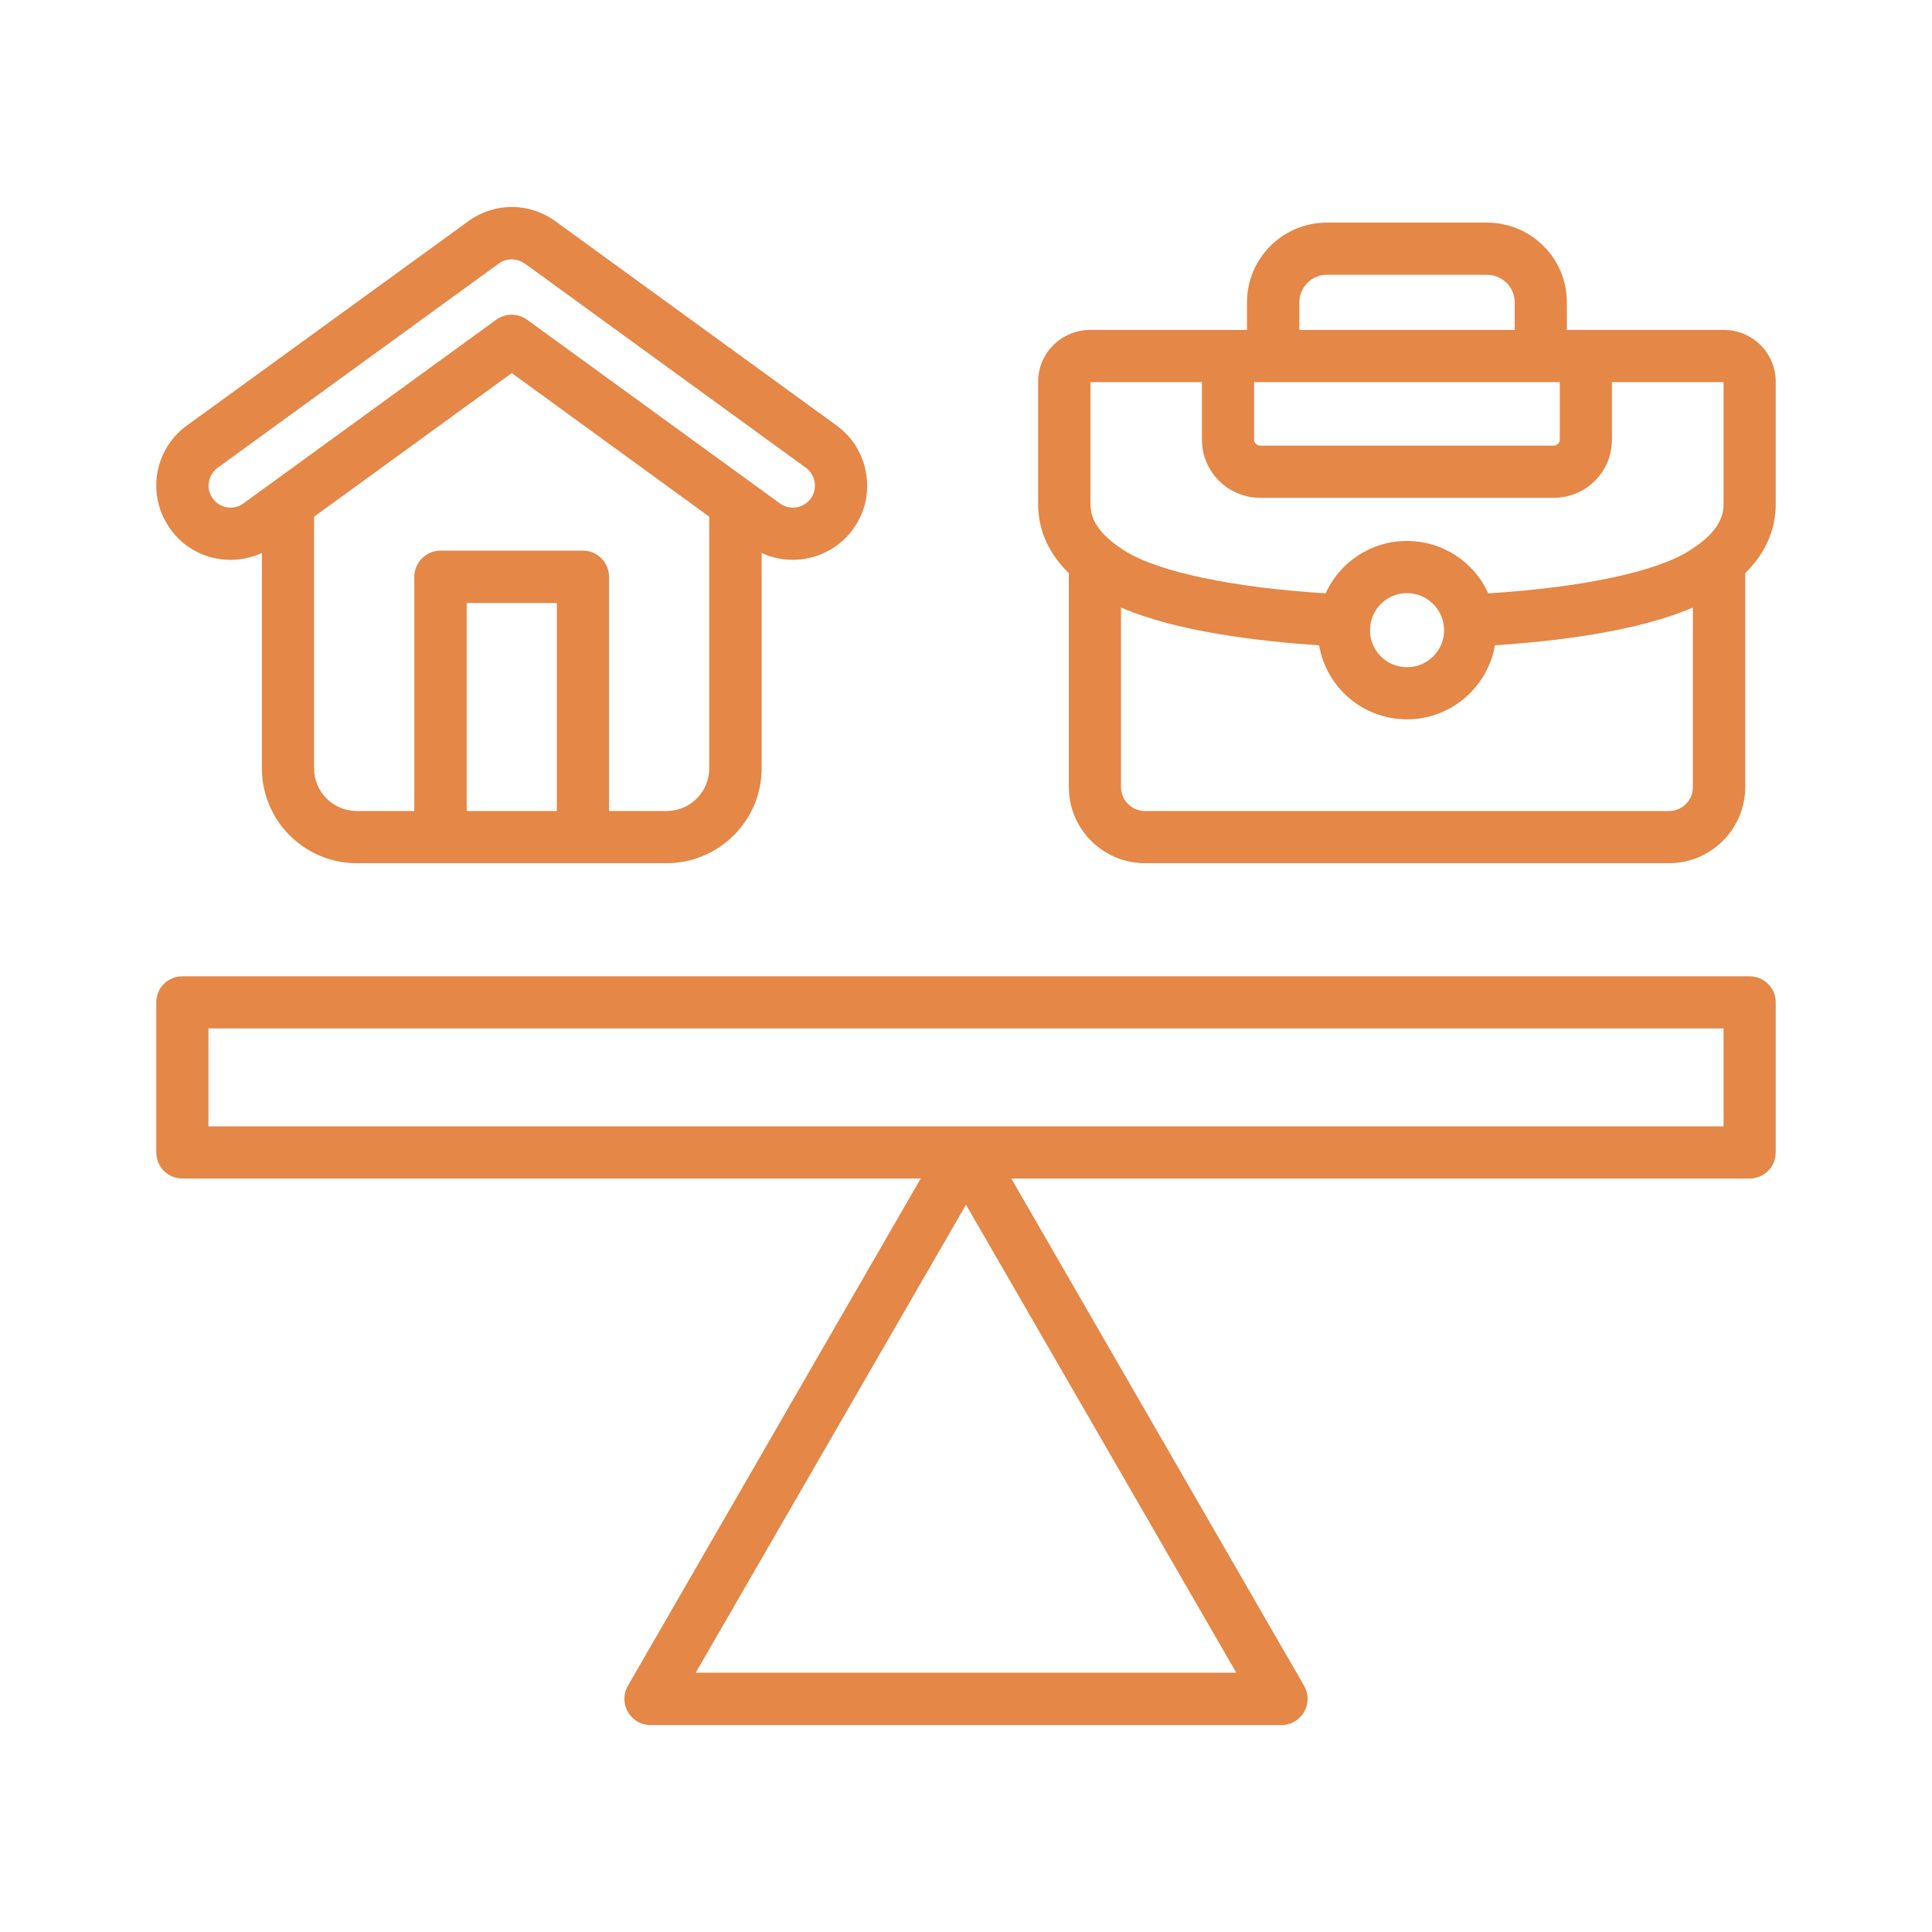
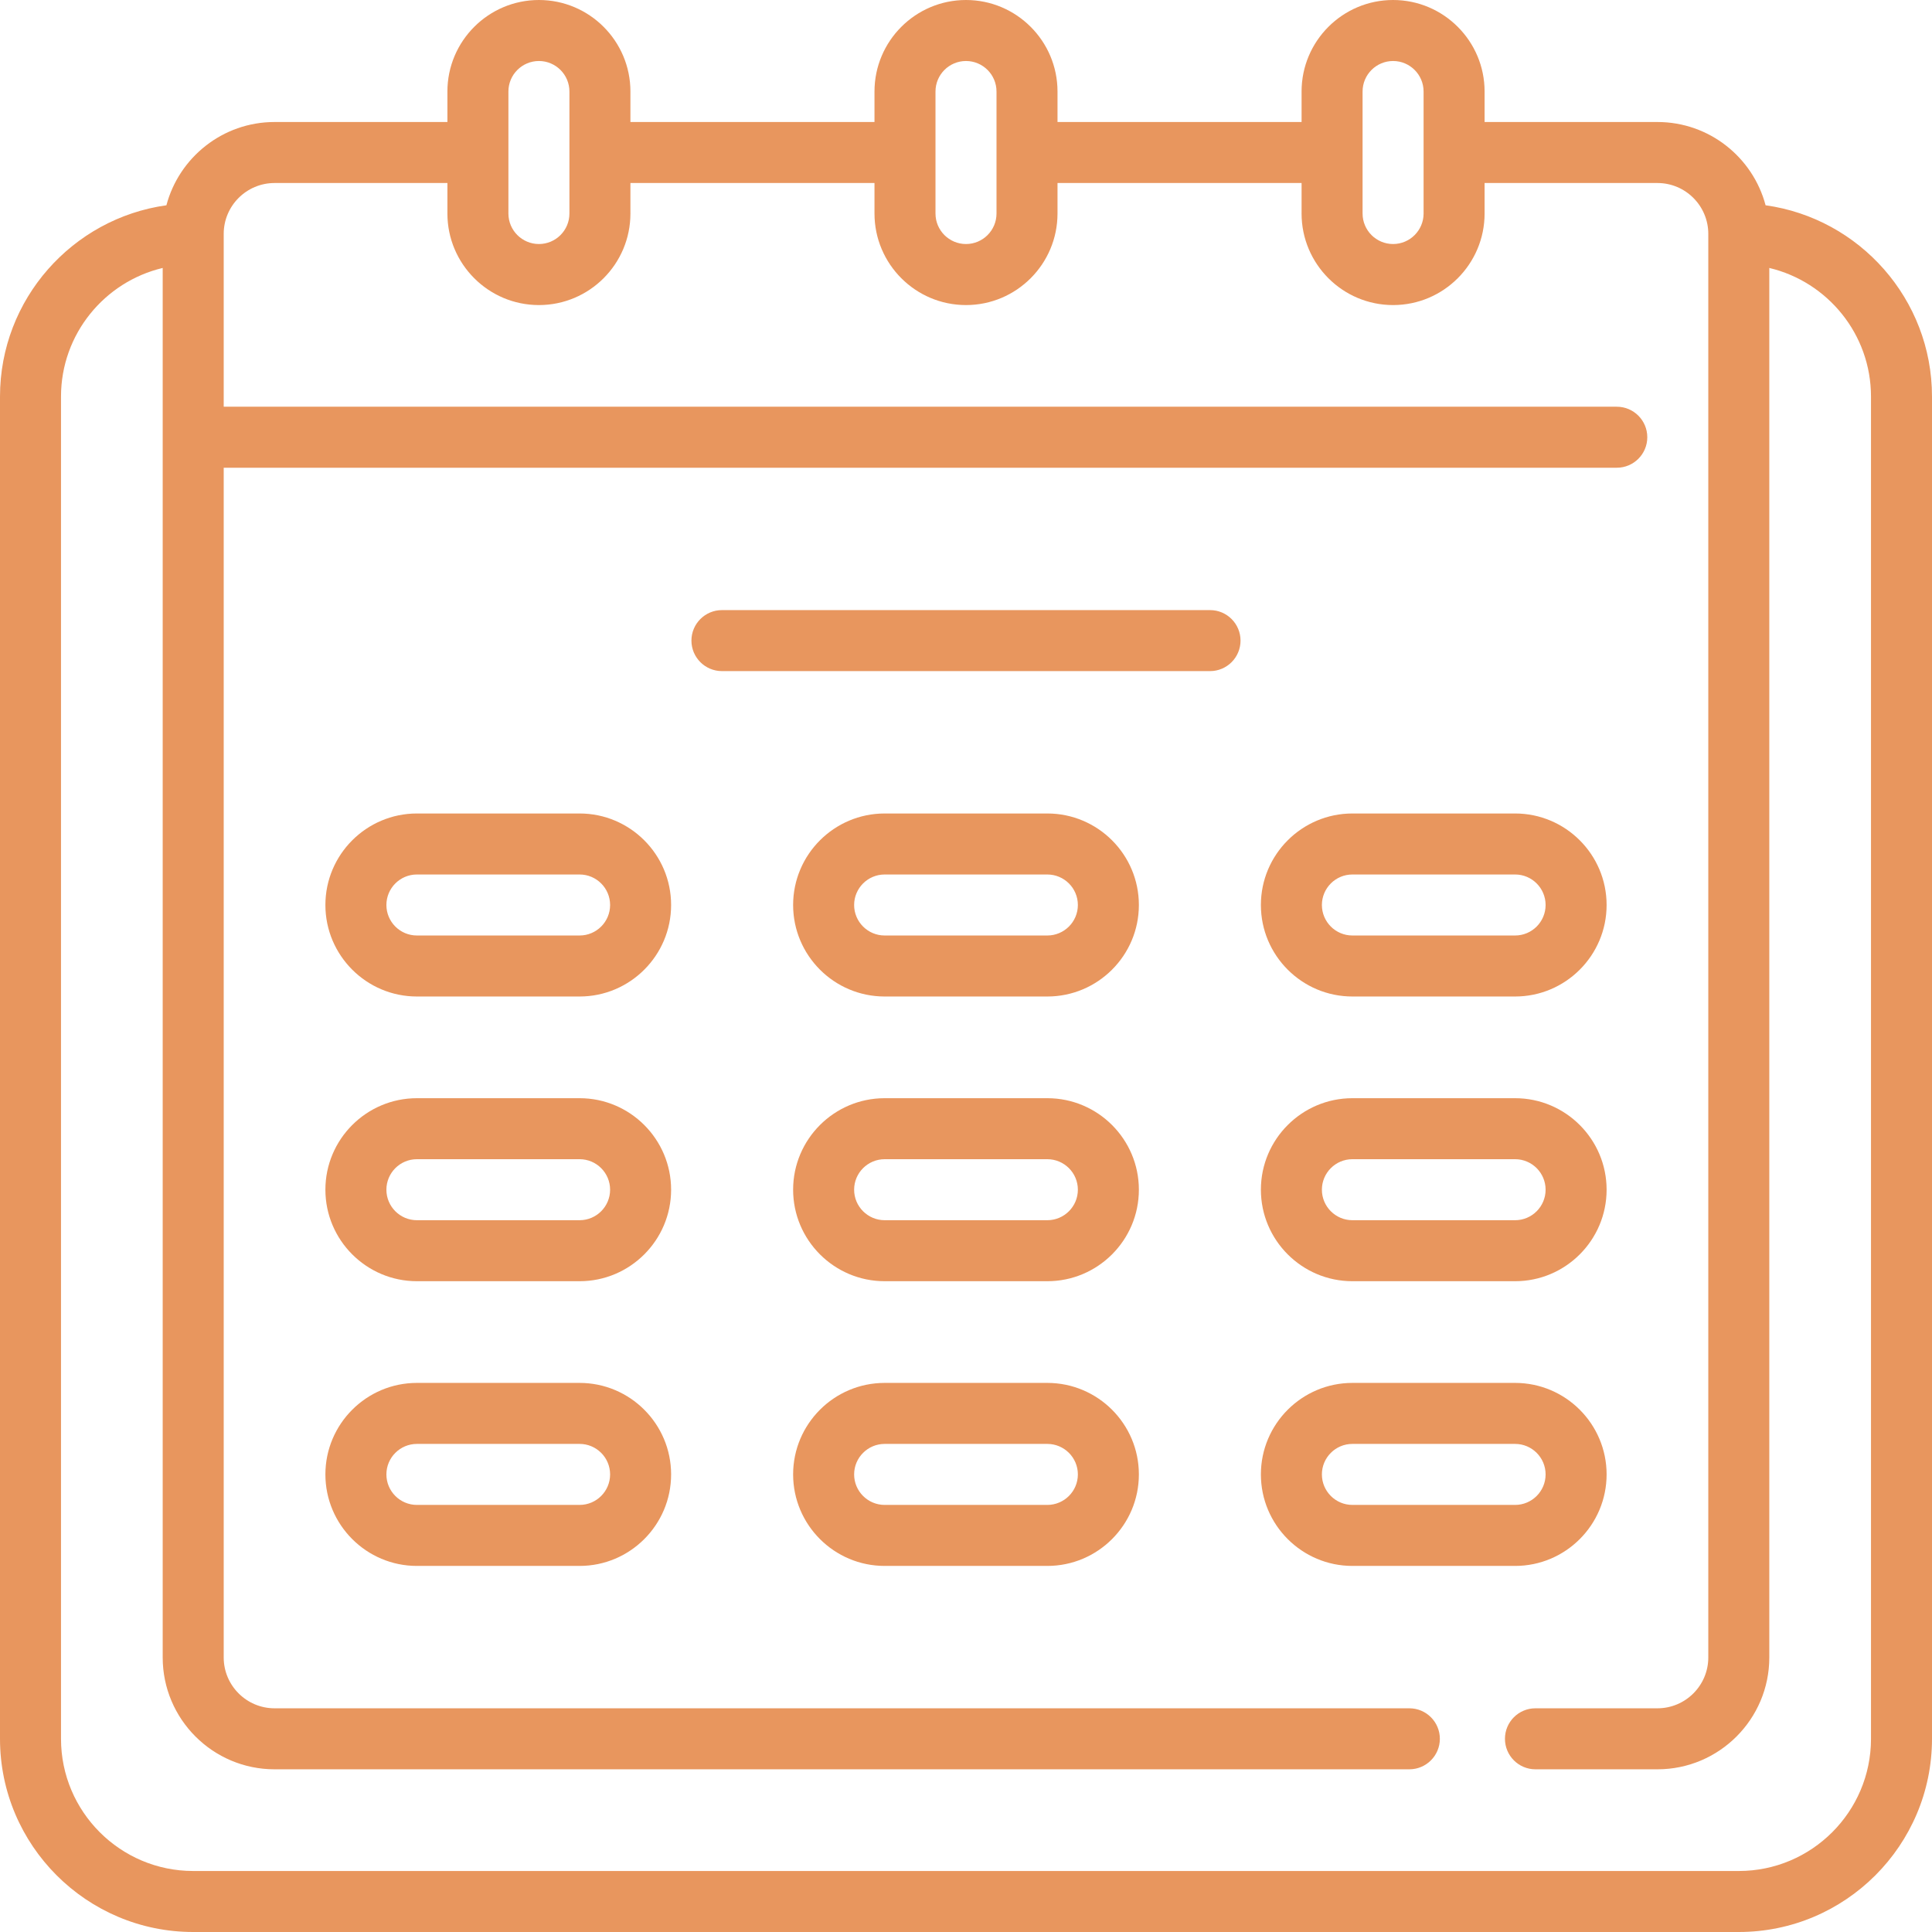
- <svg xmlns="http://www.w3.org/2000/svg" width="90" height="90" viewBox="0 0 90 90" fill="none">
-   <path d="M40.35 22.08C40.21 21.16 39.71 20.36 38.97 19.82L25.92 10.34C24.69 9.42 23.05 9.41 21.81 10.31L8.71 19.82C7.96 20.36 7.47 21.16 7.32 22.08C7.18 22.99 7.4 23.9 7.94 24.65C8.61 25.59 9.67 26.08 10.74 26.08C11.24 26.08 11.73 25.97 12.2 25.76V35.79C12.2 38.23 14.18 40.21 16.62 40.21H31.05C33.49 40.21 35.48 38.23 35.48 35.79V25.76C36.95 26.44 38.75 26.01 39.74 24.65C40.28 23.9 40.5 22.99 40.35 22.08ZM25.94 37.78H21.74V28.09H25.94V37.78ZM33.04 35.79C33.04 36.89 32.15 37.78 31.05 37.78H28.37V26.87C28.37 26.2 27.83 25.65 27.16 25.65H20.52C19.85 25.65 19.3 26.2 19.3 26.87V37.78H16.62C15.52 37.78 14.63 36.89 14.63 35.79V24.07L23.84 17.38L33.04 24.07V35.79ZM37.77 23.22C37.43 23.68 36.79 23.79 36.33 23.45L24.55 14.89C24.34 14.74 24.09 14.66 23.84 14.66C23.59 14.66 23.33 14.74 23.12 14.89L11.34 23.45C10.88 23.79 10.24 23.68 9.91 23.22C9.75 23 9.68 22.73 9.73 22.46C9.77 22.19 9.92 21.95 10.14 21.79L23.23 12.28C23.6 12.01 24.1 12.02 24.46 12.29C24.46 12.29 24.46 12.3 24.48 12.3L37.54 21.79C37.76 21.95 37.9 22.19 37.95 22.46C37.99 22.73 37.93 23 37.77 23.22Z" fill="#E48747" />
-   <path d="M80.31 15.37H72.99V14.08C72.99 12.03 71.32 10.37 69.27 10.37H61.81C59.76 10.37 58.09 12.03 58.09 14.08V15.37H50.78C49.45 15.37 48.36 16.45 48.36 17.78V23.48C48.36 24.69 48.84 25.77 49.79 26.7V36.66C49.79 38.62 51.38 40.21 53.34 40.21H77.75C79.7 40.21 81.3 38.62 81.3 36.66V26.7C82.24 25.77 82.72 24.69 82.72 23.48V17.78C82.72 16.45 81.64 15.37 80.31 15.37ZM60.53 14.08C60.53 13.38 61.1 12.8 61.81 12.8H69.27C69.98 12.8 70.56 13.38 70.56 14.08V15.37H60.53V14.08ZM58.42 17.8H72.66V20.48C72.66 20.63 72.53 20.76 72.38 20.76H58.71C58.55 20.76 58.42 20.63 58.42 20.48V17.8ZM78.86 36.66C78.87 37.28 78.36 37.78 77.75 37.78H53.34C52.72 37.78 52.22 37.28 52.22 36.66V28.3C54.82 29.43 58.7 29.88 61.45 30.06C61.78 32.02 63.49 33.51 65.54 33.51C67.59 33.51 69.3 32.02 69.64 30.06C72.39 29.88 76.26 29.43 78.86 28.3V36.66ZM63.82 29.36C63.82 28.4 64.59 27.63 65.54 27.63C66.49 27.63 67.27 28.4 67.27 29.36C67.27 30.32 66.49 31.08 65.54 31.08C64.59 31.08 63.82 30.31 63.82 29.36ZM80.29 23.48C80.29 23.88 80.19 24.5 79.31 25.22C79.13 25.36 78.93 25.51 78.7 25.65C77.15 26.64 73.68 27.37 69.33 27.64C68.68 26.2 67.23 25.2 65.54 25.2C63.85 25.2 62.41 26.2 61.75 27.64C57.41 27.37 53.94 26.64 52.38 25.65C52.16 25.51 51.95 25.36 51.78 25.22C50.9 24.5 50.8 23.88 50.8 23.48V17.8H55.99V20.48C55.99 21.98 57.21 23.19 58.71 23.19H72.38C73.88 23.19 75.09 21.98 75.09 20.48V17.8H80.29V23.48Z" fill="#E48747" />
-   <path d="M81.5 45.48H8.5C7.82 45.48 7.28 46.02 7.28 46.69V53.68C7.28 54.36 7.82 54.9 8.5 54.9H42.89L29.25 78.53C29.03 78.91 29.03 79.37 29.25 79.75C29.47 80.13 29.87 80.36 30.3 80.36H59.7C60.13 80.36 60.53 80.13 60.75 79.75C60.97 79.37 60.97 78.91 60.75 78.53L47.11 54.9H81.5C82.18 54.9 82.72 54.36 82.72 53.68V46.69C82.72 46.02 82.18 45.48 81.5 45.48ZM57.59 77.92H32.41L45 56.12L57.59 77.92ZM80.29 52.47H9.71V47.91H80.29V52.47Z" fill="#E48747" />
+ <svg xmlns="http://www.w3.org/2000/svg" width="52" height="52" viewBox="0 0 52 52" fill="none">
+   <path d="M36.4 26.821H40.779C42.137 26.821 43.242 25.716 43.242 24.358C43.242 23 42.137 21.895 40.779 21.895H36.4C35.042 21.895 33.937 23 33.937 24.358C33.937 25.716 35.042 26.821 36.4 26.821ZM36.4 23.537H40.779C41.232 23.537 41.6 23.905 41.6 24.358C41.6 24.811 41.232 25.179 40.779 25.179H36.4C35.947 25.179 35.579 24.811 35.579 24.358C35.579 23.905 35.947 23.537 36.4 23.537Z" fill="#E48747" fill-opacity="0.875" />
+   <path d="M47.521 5.525C47.18 4.237 46.005 3.284 44.611 3.284H39.958V2.463C39.958 1.105 38.853 0 37.495 0C36.136 0 35.032 1.105 35.032 2.463V3.284H28.463V2.463C28.463 1.105 27.358 0 26 0C24.642 0 23.537 1.105 23.537 2.463V3.284H16.968V2.463C16.968 1.105 15.864 0 14.505 0C13.147 0 12.042 1.105 12.042 2.463V3.284H7.389C5.996 3.284 4.82 4.237 4.479 5.525C1.952 5.877 0 8.051 0 10.674V46.8C0 49.667 2.333 52 5.2 52H46.8C49.667 52 52 49.667 52 46.8V10.674C52 8.051 50.048 5.877 47.521 5.525ZM36.674 2.463C36.674 2.01 37.042 1.642 37.495 1.642C37.947 1.642 38.316 2.01 38.316 2.463V5.747C38.316 6.2 37.947 6.568 37.495 6.568C37.042 6.568 36.674 6.2 36.674 5.747V2.463ZM25.179 2.463C25.179 2.01 25.547 1.642 26 1.642C26.453 1.642 26.821 2.01 26.821 2.463V5.747C26.821 6.2 26.453 6.568 26 6.568C25.547 6.568 25.179 6.2 25.179 5.747V2.463ZM13.684 2.463C13.684 2.01 14.053 1.642 14.505 1.642C14.958 1.642 15.326 2.01 15.326 2.463V5.747C15.326 6.2 14.958 6.568 14.505 6.568C14.053 6.568 13.684 6.2 13.684 5.747V2.463ZM50.358 46.8C50.358 48.762 48.762 50.358 46.8 50.358H5.2C3.238 50.358 1.642 48.762 1.642 46.8V10.674C1.642 8.994 2.812 7.584 4.379 7.212V44.611C4.379 46.271 5.729 47.621 7.389 47.621H37.933C38.386 47.621 38.754 47.253 38.754 46.8C38.754 46.347 38.386 45.979 37.933 45.979H7.389C6.635 45.979 6.021 45.365 6.021 44.611V12.589H43.516C43.969 12.589 44.337 12.222 44.337 11.768C44.337 11.315 43.969 10.947 43.516 10.947H6.021V6.295C6.021 5.54 6.635 4.926 7.389 4.926H12.042V5.747C12.042 7.106 13.147 8.211 14.505 8.211C15.864 8.211 16.968 7.106 16.968 5.747V4.926H23.537V5.747C23.537 7.106 24.642 8.211 26 8.211C27.358 8.211 28.463 7.106 28.463 5.747V4.926H35.032V5.747C35.032 7.106 36.137 8.211 37.495 8.211C38.853 8.211 39.958 7.106 39.958 5.747V4.926H44.611C45.365 4.926 45.979 5.54 45.979 6.295V44.611C45.979 45.365 45.365 45.979 44.611 45.979H41.327C40.873 45.979 40.506 46.347 40.506 46.8C40.506 47.253 40.873 47.621 41.327 47.621H44.611C46.271 47.621 47.621 46.271 47.621 44.611V7.212C49.188 7.584 50.358 8.994 50.358 10.674V46.8H50.358Z" fill="#E48747" fill-opacity="0.875" />
+   <path d="M43.242 39.684C43.242 38.326 42.137 37.221 40.779 37.221H36.4C35.042 37.221 33.937 38.326 33.937 39.684C33.937 41.042 35.042 42.147 36.4 42.147H40.779C42.137 42.147 43.242 41.042 43.242 39.684ZM35.579 39.684C35.579 39.231 35.947 38.863 36.4 38.863H40.779C41.232 38.863 41.6 39.231 41.6 39.684C41.6 40.137 41.232 40.505 40.779 40.505H36.4C35.947 40.505 35.579 40.137 35.579 39.684Z" fill="#E48747" fill-opacity="0.875" />
+   <path d="M36.4 34.484H40.779C42.137 34.484 43.242 33.379 43.242 32.021C43.242 30.663 42.137 29.558 40.779 29.558H36.4C35.042 29.558 33.937 30.663 33.937 32.021C33.937 33.379 35.042 34.484 36.4 34.484ZM36.4 31.2H40.779C41.232 31.2 41.6 31.568 41.6 32.021C41.6 32.474 41.232 32.842 40.779 32.842H36.4C35.947 32.842 35.579 32.474 35.579 32.021C35.579 31.568 35.947 31.2 36.4 31.2Z" fill="#E48747" fill-opacity="0.875" />
+   <path d="M15.6 37.221H11.221C9.863 37.221 8.758 38.326 8.758 39.684C8.758 41.042 9.863 42.147 11.221 42.147H15.6C16.958 42.147 18.063 41.042 18.063 39.684C18.063 38.326 16.958 37.221 15.6 37.221ZM15.6 40.505H11.221C10.768 40.505 10.4 40.137 10.4 39.684C10.4 39.231 10.768 38.863 11.221 38.863H15.6C16.053 38.863 16.421 39.231 16.421 39.684C16.421 40.137 16.053 40.505 15.6 40.505Z" fill="#E48747" fill-opacity="0.875" />
+   <path d="M15.6 21.895H11.221C9.863 21.895 8.758 23 8.758 24.358C8.758 25.716 9.863 26.821 11.221 26.821H15.6C16.958 26.821 18.063 25.716 18.063 24.358C18.063 23 16.958 21.895 15.6 21.895ZM15.6 25.179H11.221C10.768 25.179 10.4 24.811 10.4 24.358C10.4 23.905 10.768 23.537 11.221 23.537H15.6C16.053 23.537 16.421 23.905 16.421 24.358C16.421 24.811 16.053 25.179 15.6 25.179Z" fill="#E48747" fill-opacity="0.875" />
+   <path d="M28.189 29.558H23.811C22.452 29.558 21.347 30.663 21.347 32.021C21.347 33.379 22.452 34.484 23.811 34.484H28.189C29.548 34.484 30.653 33.379 30.653 32.021C30.653 30.663 29.548 29.558 28.189 29.558ZM28.189 32.842H23.811C23.358 32.842 22.989 32.474 22.989 32.021C22.989 31.568 23.358 31.2 23.811 31.2H28.189C28.642 31.2 29.011 31.568 29.011 32.021C29.011 32.474 28.642 32.842 28.189 32.842Z" fill="#E48747" fill-opacity="0.875" />
+   <path d="M15.6 29.558H11.221C9.863 29.558 8.758 30.663 8.758 32.021C8.758 33.379 9.863 34.484 11.221 34.484H15.6C16.958 34.484 18.063 33.379 18.063 32.021C18.063 30.663 16.958 29.558 15.6 29.558ZM15.6 32.842H11.221C10.768 32.842 10.4 32.474 10.4 32.021C10.4 31.568 10.768 31.2 11.221 31.2H15.6C16.053 31.2 16.421 31.568 16.421 32.021C16.421 32.474 16.053 32.842 15.6 32.842Z" fill="#E48747" fill-opacity="0.875" />
+   <path d="M28.189 37.221H23.811C22.452 37.221 21.347 38.326 21.347 39.684C21.347 41.042 22.452 42.147 23.811 42.147H28.189C29.548 42.147 30.653 41.042 30.653 39.684C30.653 38.326 29.548 37.221 28.189 37.221ZM28.189 40.505H23.811C23.358 40.505 22.989 40.137 22.989 39.684C22.989 39.231 23.358 38.863 23.811 38.863H28.189C28.642 38.863 29.011 39.231 29.011 39.684C29.011 40.137 28.642 40.505 28.189 40.505Z" fill="#E48747" fill-opacity="0.875" />
+   <path d="M32.569 16.421H19.432C18.978 16.421 18.61 16.789 18.61 17.242C18.61 17.695 18.978 18.063 19.432 18.063H32.568C33.022 18.063 33.389 17.695 33.389 17.242C33.389 16.789 33.022 16.421 32.569 16.421Z" fill="#E48747" fill-opacity="0.875" />
+   <path d="M28.189 21.895H23.811C22.452 21.895 21.347 23 21.347 24.358C21.347 25.716 22.452 26.821 23.811 26.821H28.189C29.548 26.821 30.653 25.716 30.653 24.358C30.653 23 29.548 21.895 28.189 21.895ZM28.189 25.179H23.811C23.358 25.179 22.989 24.811 22.989 24.358C22.989 23.905 23.358 23.537 23.811 23.537H28.189C28.642 23.537 29.011 23.905 29.011 24.358C29.011 24.811 28.642 25.179 28.189 25.179Z" fill="#E48747" fill-opacity="0.875" />
</svg>
